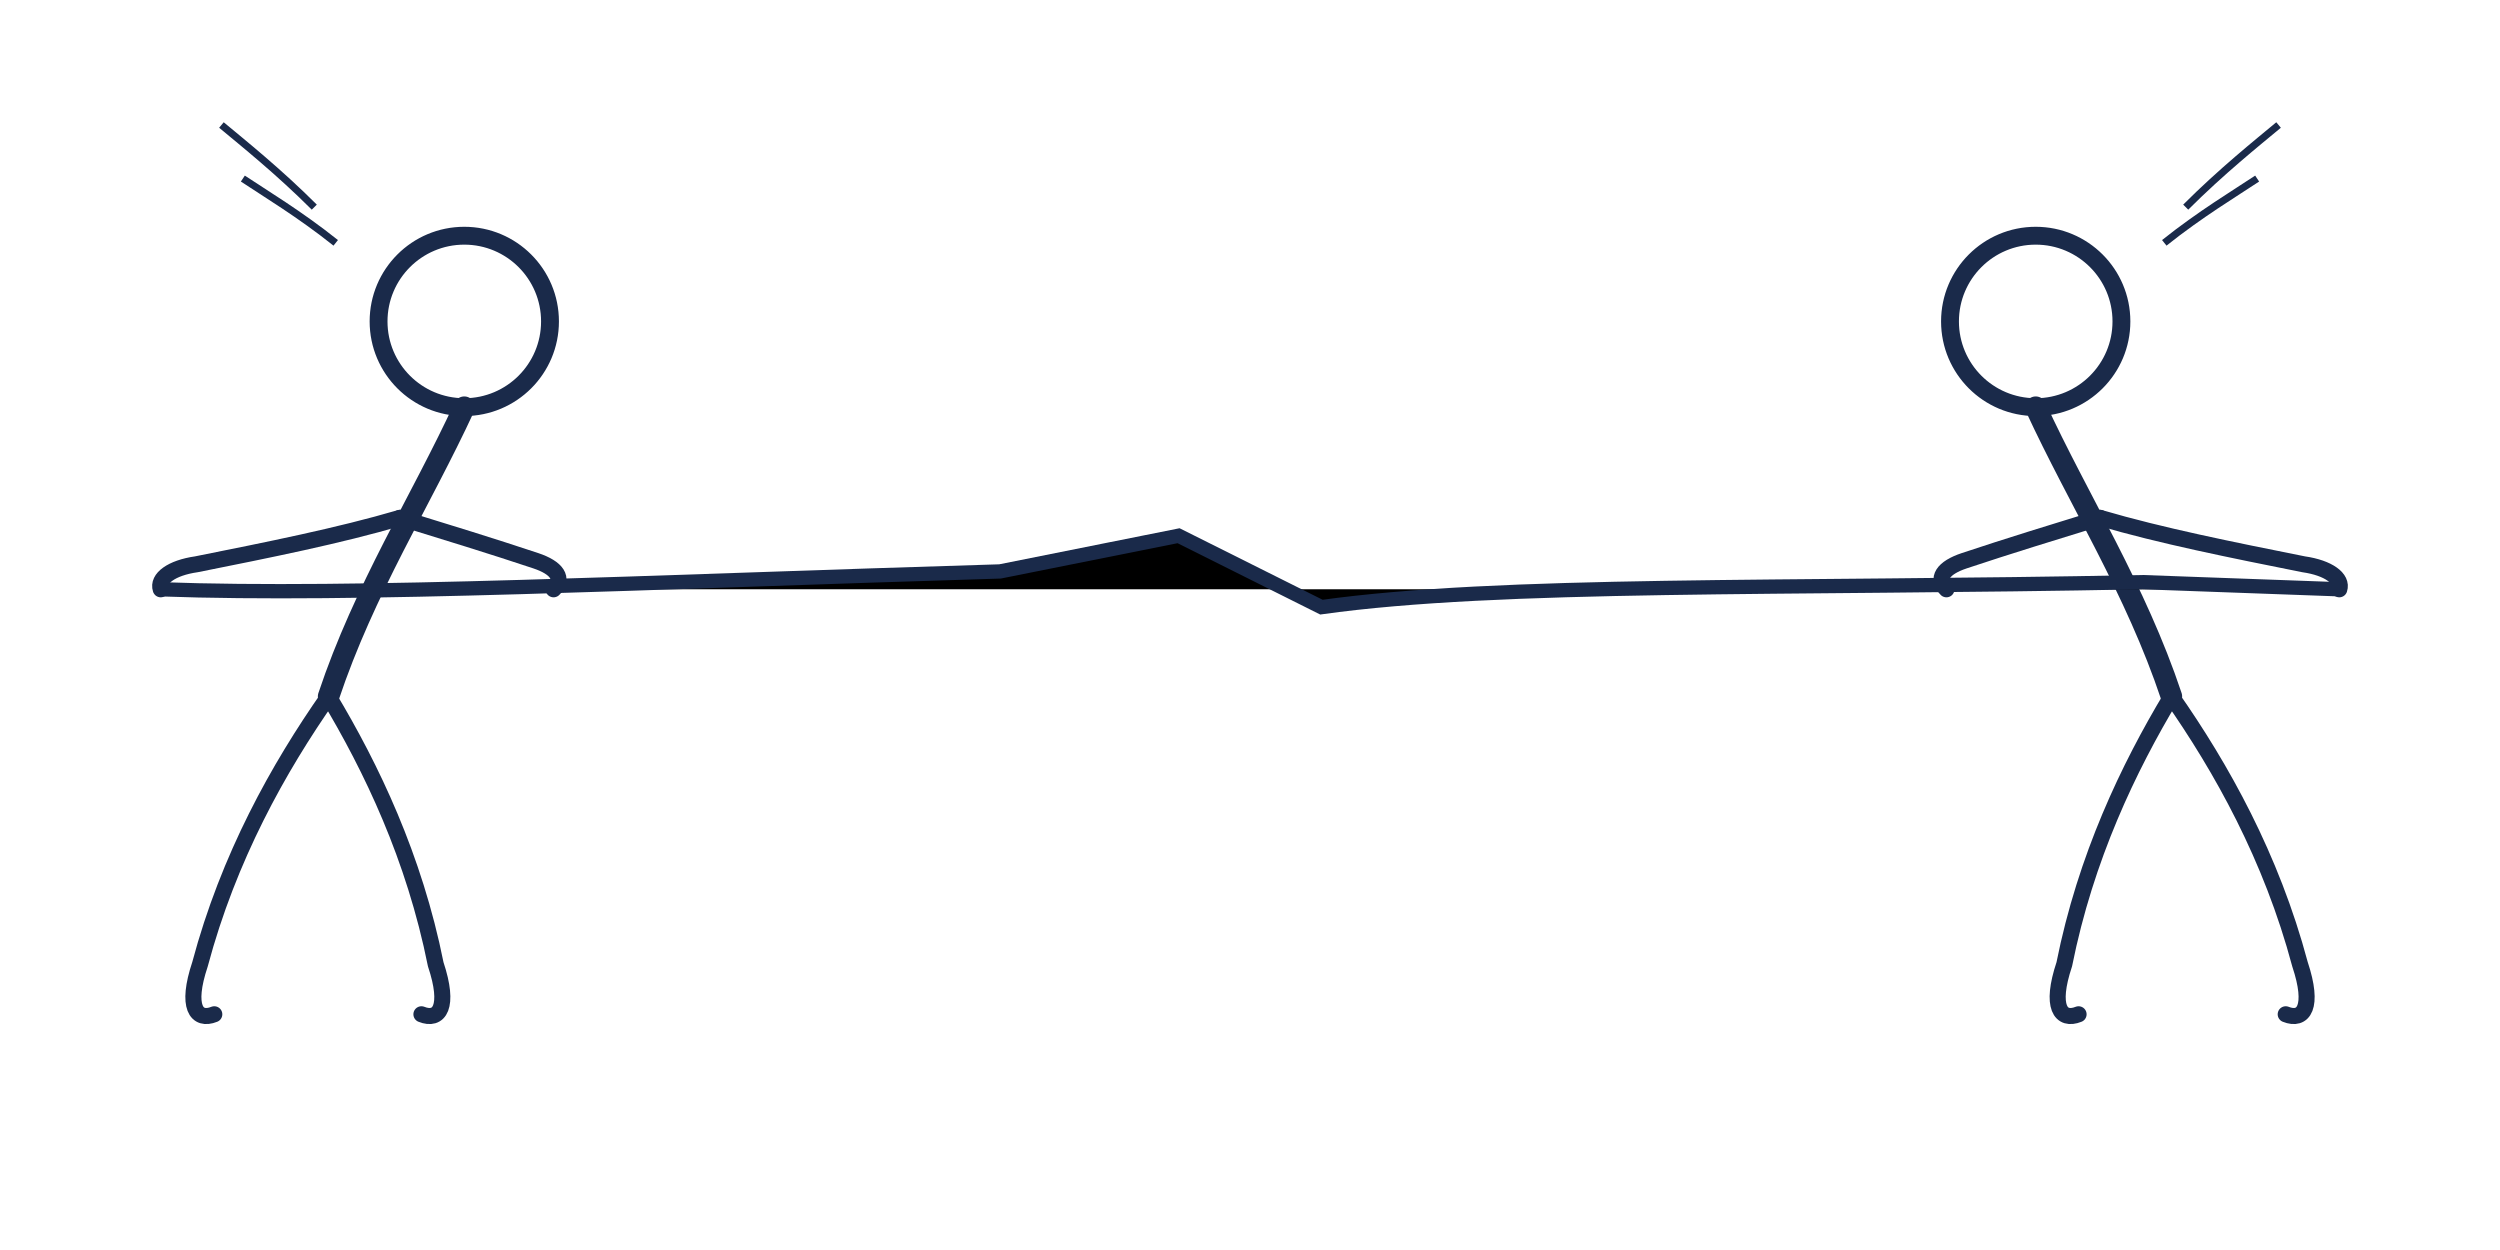
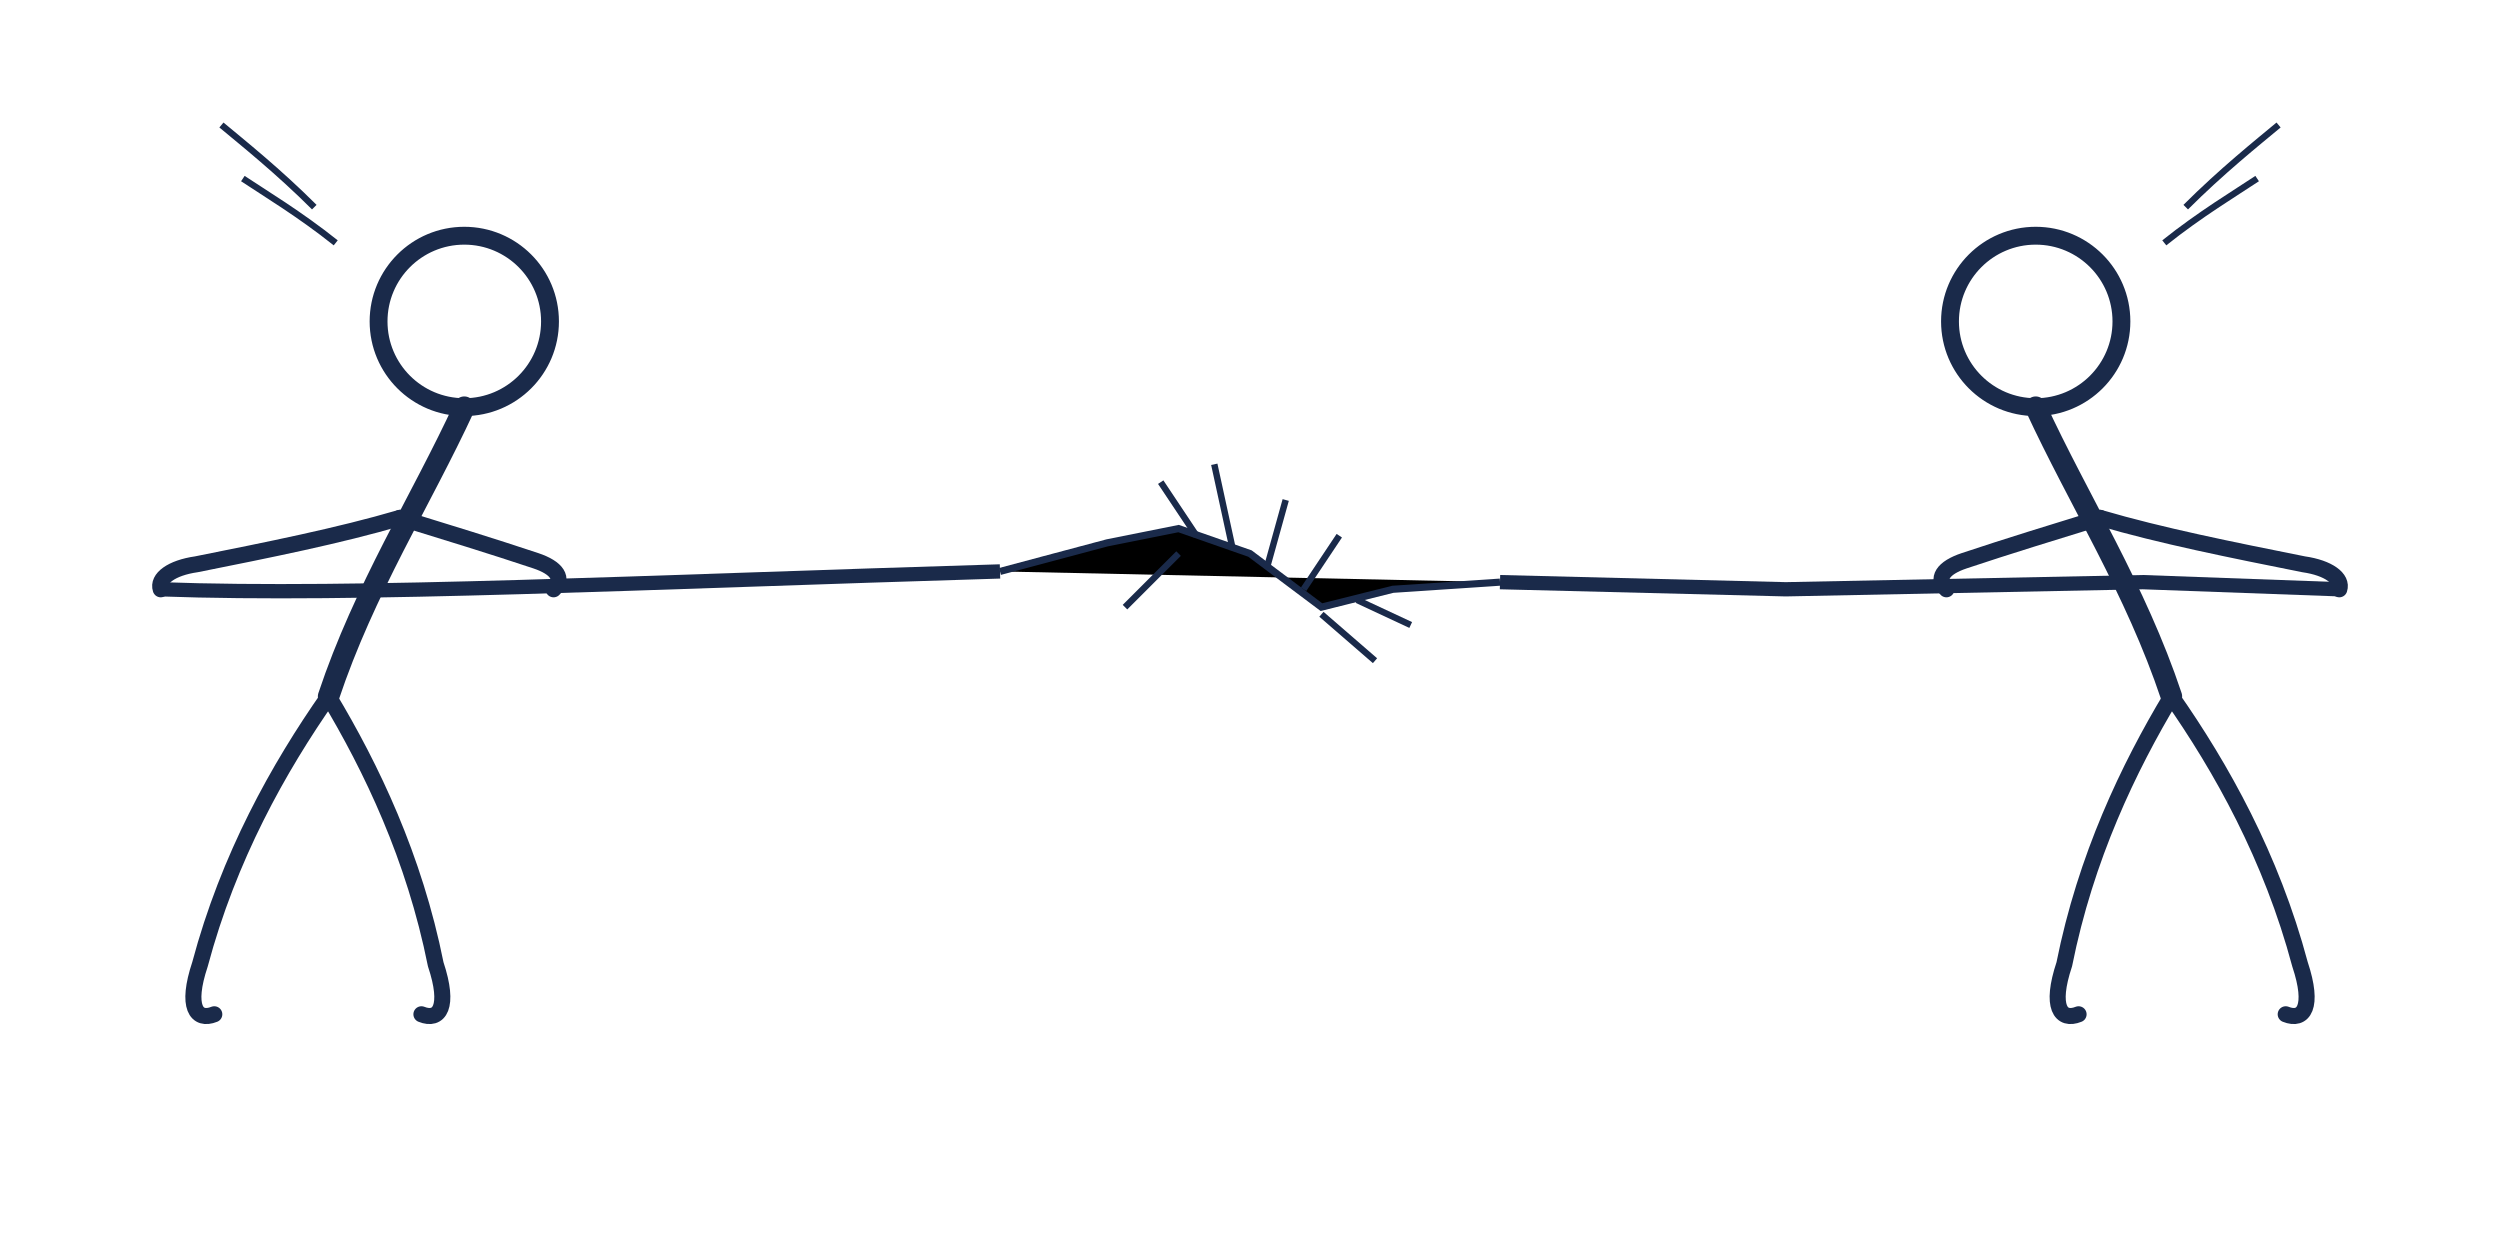
<svg xmlns="http://www.w3.org/2000/svg" viewBox="0 0 700 350" width="700" height="350">
  <style>
    .body-line { fill: none; stroke: #1a2a4a; stroke-linecap: round; stroke-linejoin: round; }
    .torso { stroke-width: 6; }
    .limb { stroke-width: 4.5; }
    .head { stroke-width: 5; }
-     .rope { stroke-width: 4; stroke: #1a2a4a; }
-     .tear { stroke-width: 2; stroke: #1a2a4a; }
+     .rope-thick { stroke-width: 4; stroke: #1a2a4a; }
+     .rope-thin { stroke-width: 2; stroke: #1a2a4a; } /* истончение в месте разрыва */
+     .tear { stroke-width: 1.8; stroke: #1a2a4a; }
  </style>
  <circle cx="130" cy="90" r="24" class="body-line head" />
  <path d="M130 114 C118 140 102 165 92 195" class="body-line torso" />
  <path d="M112 145 C95 150 75 154 55 158 C48 159 44 162 45 165" class="body-line limb" />
  <path d="M112 145 C125 149 138 153 150 157 C156 159 158 162 155 165" class="body-line limb" />
  <path d="M92 195 C78 215 64 240 56 270 C52 282 55 286 60 284" class="body-line limb" />
  <path d="M92 195 C104 215 116 240 122 270 C126 282 123 286 118 284" class="body-line limb" />
  <circle cx="570" cy="90" r="24" class="body-line head" />
  <path d="M570 114 C582 140 598 165 608 195" class="body-line torso" />
  <path d="M588 145 C605 150 625 154 645 158 C652 159 656 162 655 165" class="body-line limb" />
  <path d="M588 145 C575 149 562 153 550 157 C544 159 542 162 545 165" class="body-line limb" />
  <path d="M608 195 C622 215 636 240 644 270 C648 282 645 286 640 284" class="body-line limb" />
  <path d="M608 195 C596 215 584 240 578 270 C574 282 577 286 582 284" class="body-line limb" />
-   <path d="M45 165 C100 167 180 163 280 160 L330 150 L370 170 C420 163 500 165 600 163 L655 165" class="rope" />
+   <path d="M45 165 C100 167 180 163 280 160" class="rope-thick" />
+   <path d="M420 163 500 165 600 163 L655 165" class="rope-thick" />
+   <path d="M280 160 L310 152 L330 148 L350 155 L370 170 L390 165 L420 163" class="rope-thin" />
+   <line x1="335" y1="150" x2="325" y2="135" class="tear" />
+   <line x1="345" y1="153" x2="340" y2="130" class="tear" />
+   <line x1="355" y1="158" x2="360" y2="140" class="tear" />
+   <line x1="365" y1="165" x2="375" y2="150" class="tear" />
+   <line x1="330" y1="155" x2="315" y2="170" class="tear" />
+   <line x1="370" y1="172" x2="385" y2="185" class="tear" />
+   <line x1="380" y1="168" x2="395" y2="175" class="tear" />
  <path d="M88 58 C78 48 68 40 62 35" class="tear" />
  <path d="M94 68 C84 60 74 54 68 50" class="tear" />
  <path d="M612 58 C622 48 632 40 638 35" class="tear" />
  <path d="M606 68 C616 60 626 54 632 50" class="tear" />
</svg>
